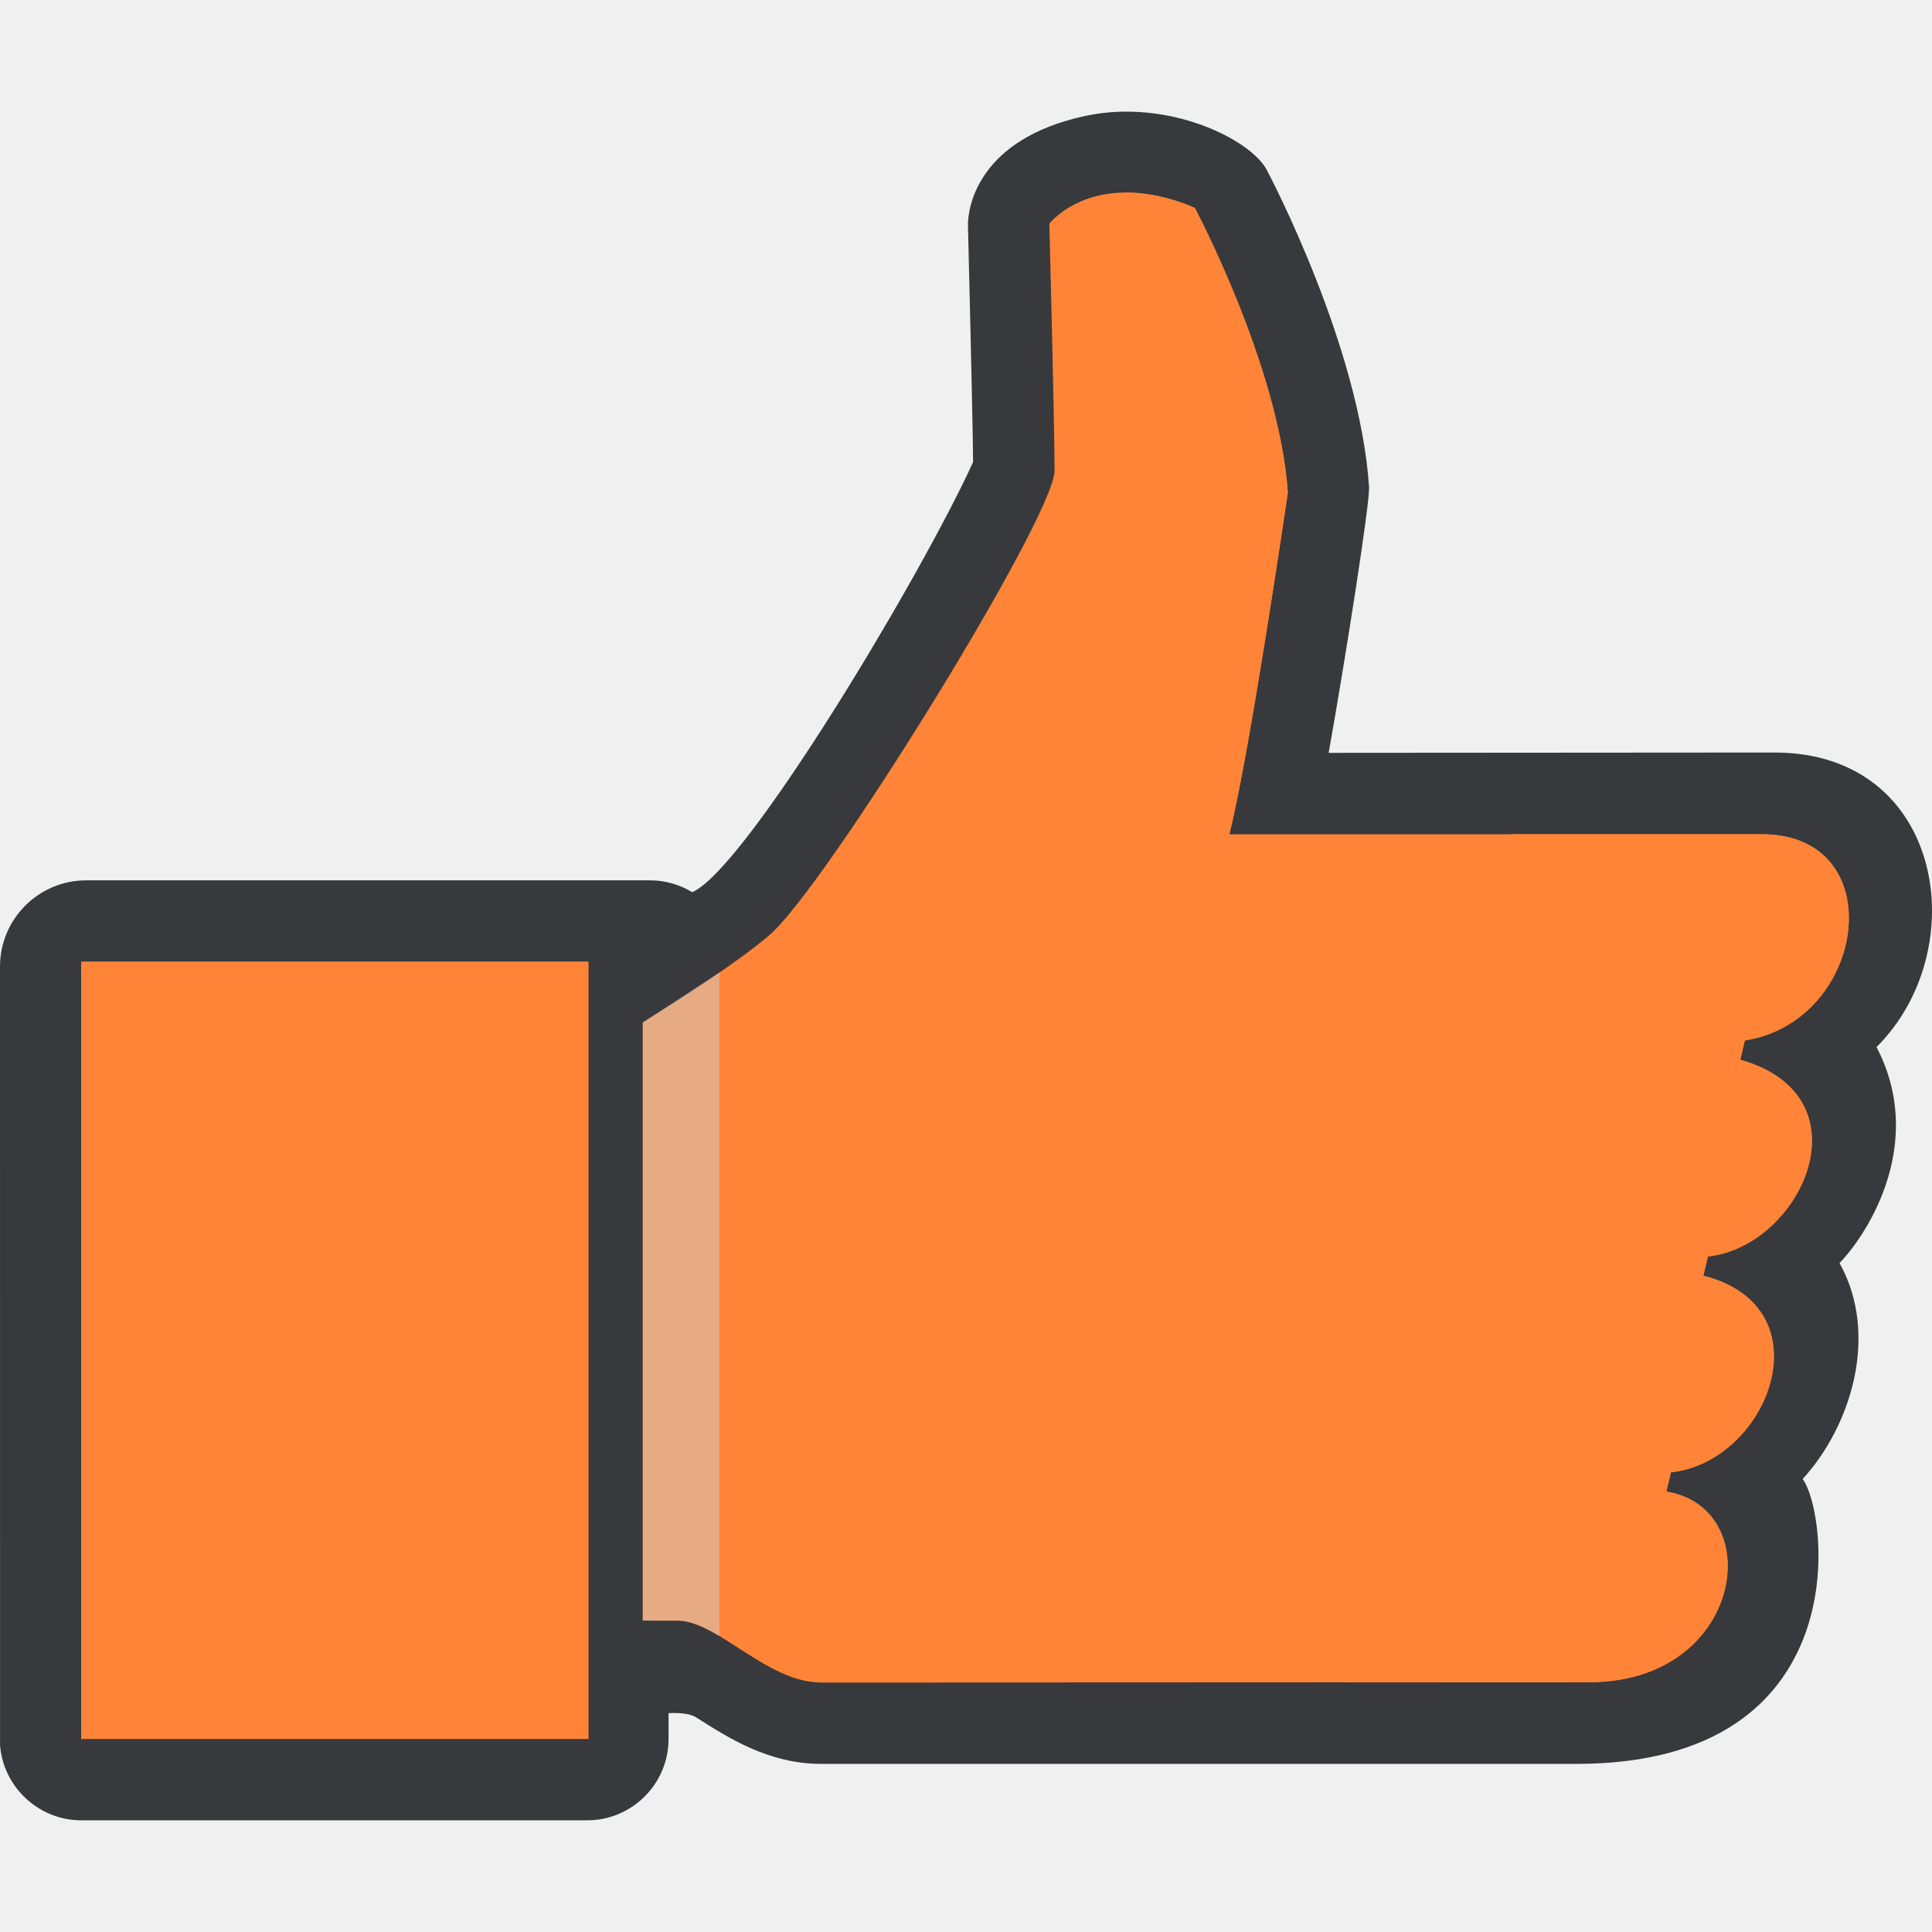
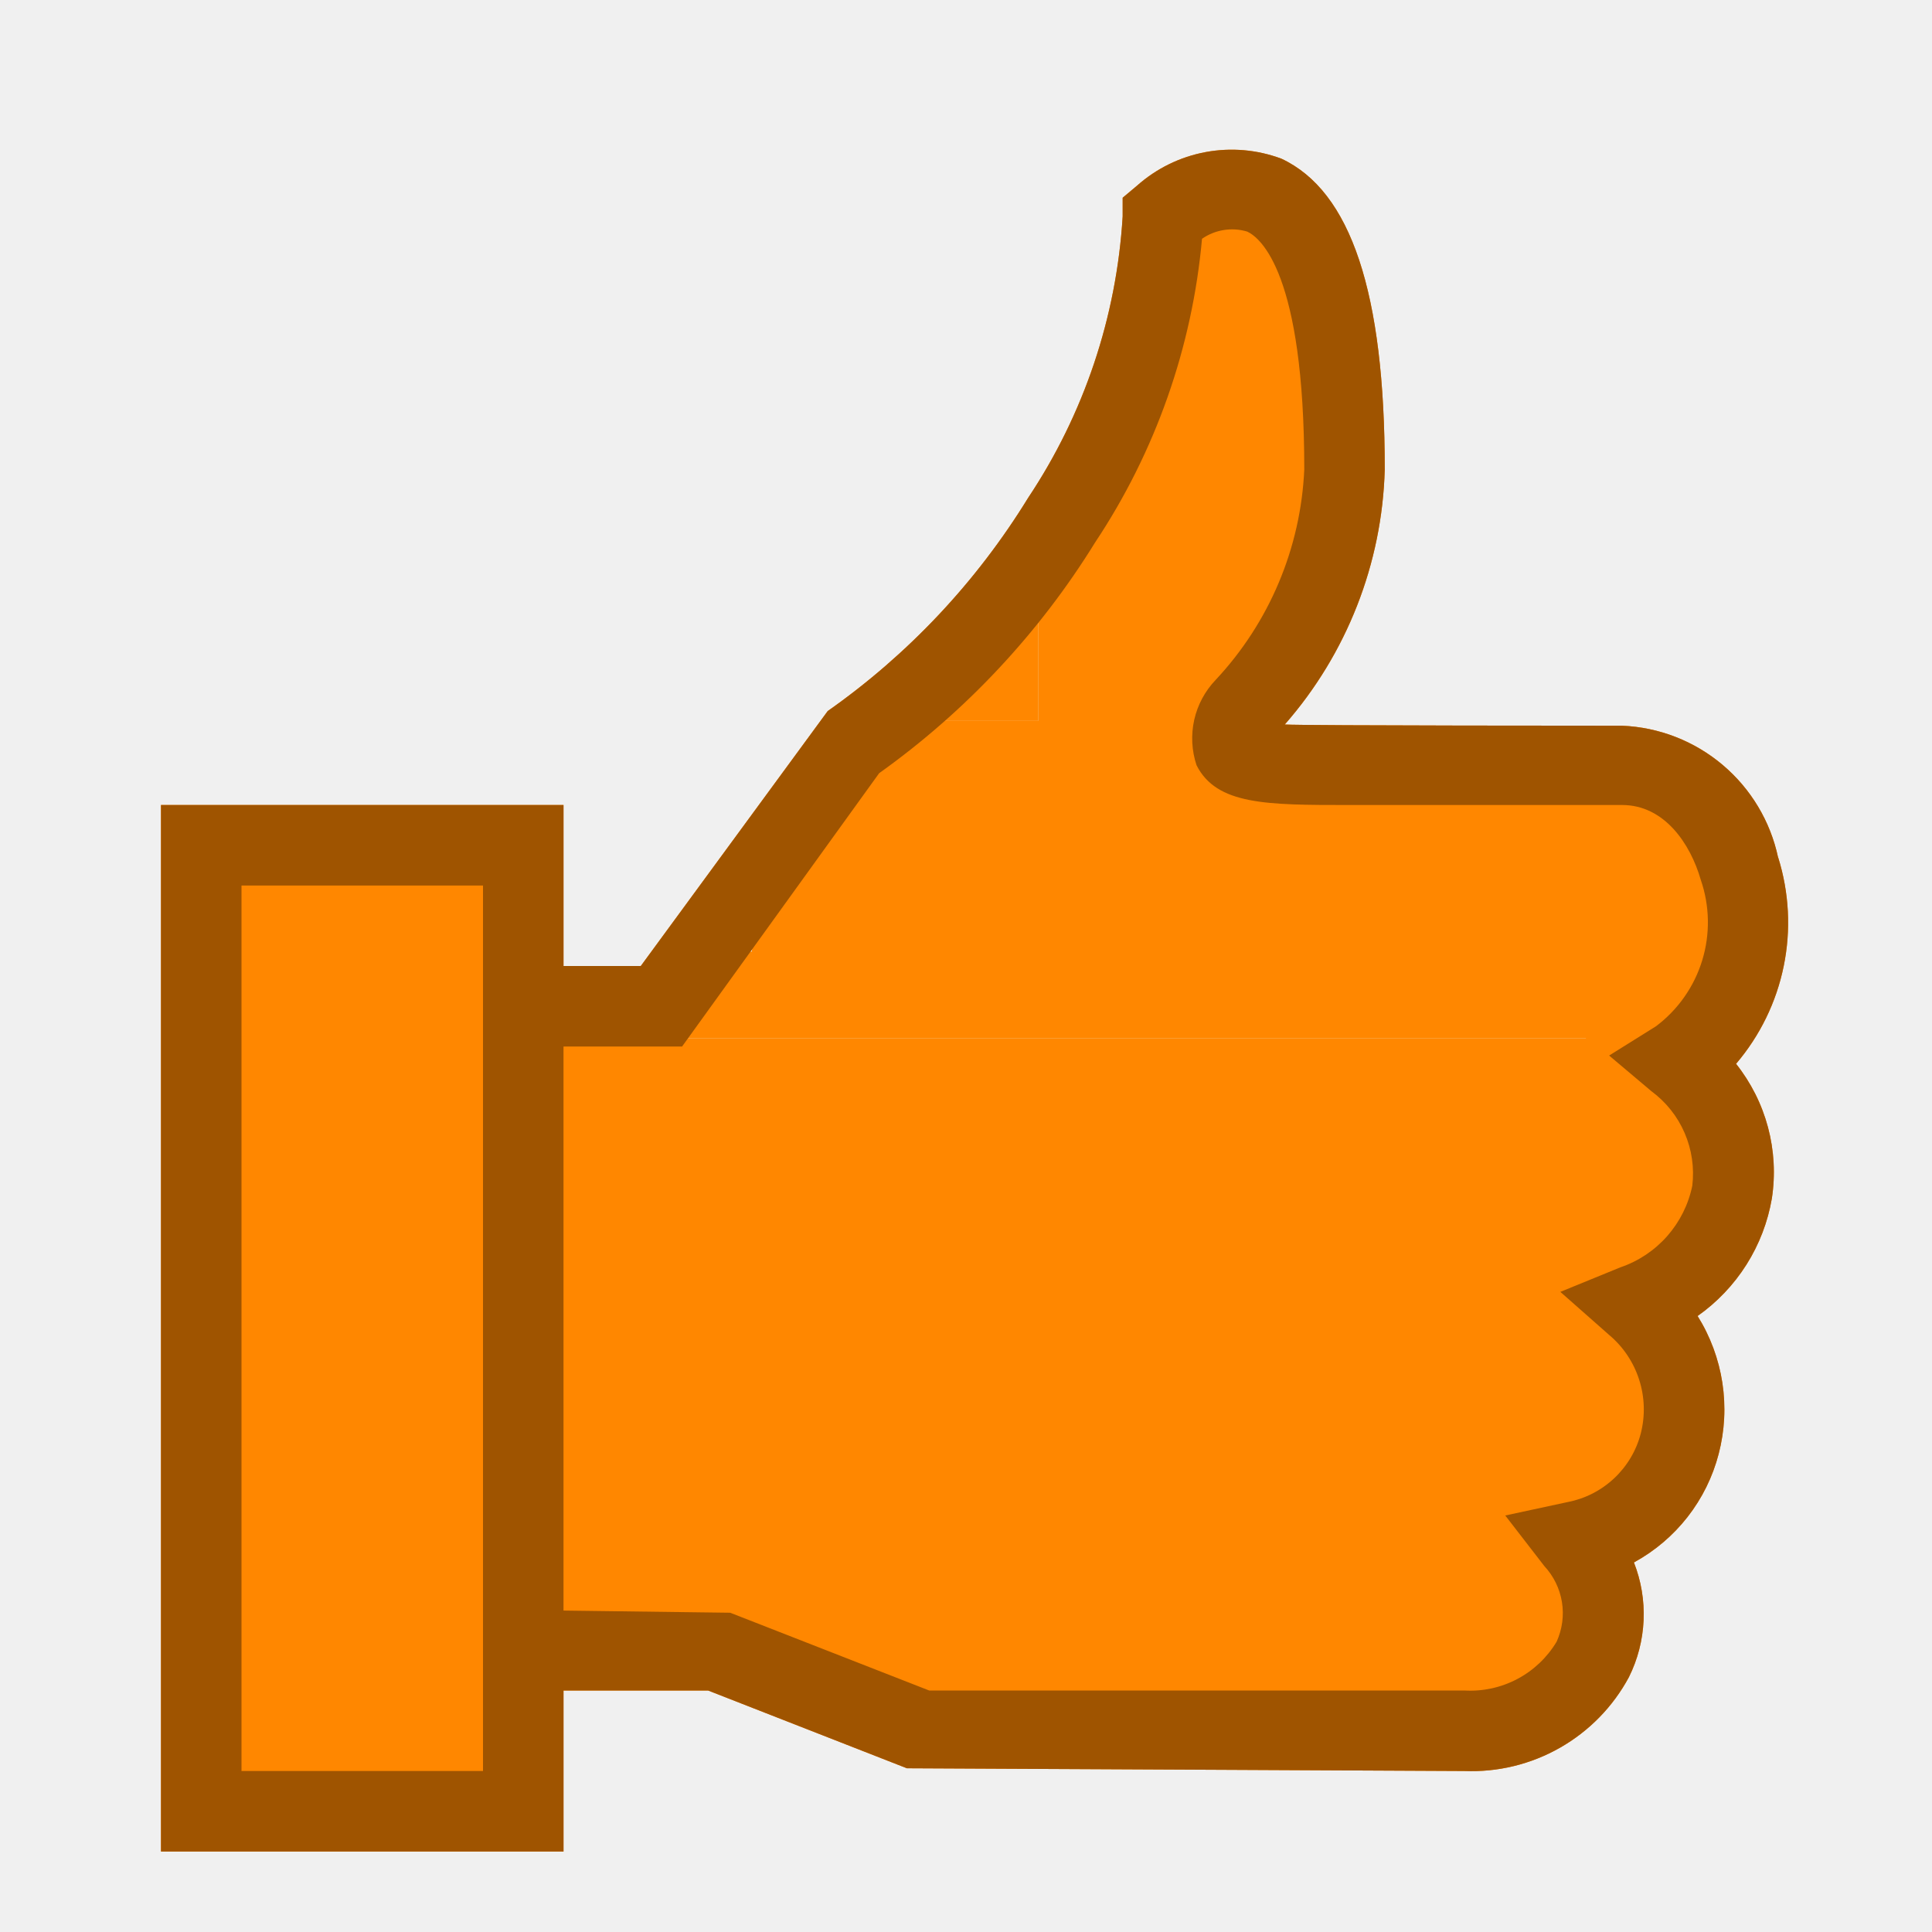
<svg xmlns="http://www.w3.org/2000/svg" width="67" height="67" viewBox="0 0 67 67" fill="none">
-   <path d="M65.076 36.312C68.471 32.933 67.422 26.097 61.544 26.097L46.077 26.108C46.662 22.831 47.513 17.403 47.478 16.889C47.155 12.035 44.056 6.126 43.925 5.883C43.362 4.832 40.511 3.406 37.643 4.019C33.932 4.813 33.553 7.177 33.568 7.829C33.568 7.829 33.731 14.3 33.746 16.024C31.975 19.919 25.861 30.152 24.005 30.94C23.563 30.671 23.055 30.529 22.538 30.529H2.994C1.34 30.529 0 31.869 0 33.522L0.002 60.528C0.118 61.986 1.354 63.127 2.817 63.127H20.363C21.919 63.127 23.185 61.861 23.185 60.306V59.41C23.185 59.41 23.838 59.365 24.132 59.551C25.261 60.268 26.657 61.17 28.475 61.17H54.669C64.457 61.17 63.407 52.48 62.514 51.291C64.168 49.489 65.191 46.314 63.794 43.803C64.876 42.668 66.766 39.545 65.076 36.312Z" fill="#37393D" />
-   <path d="M61.101 28.931H42.633C43.346 26.101 44.661 17.082 44.661 17.082C44.363 12.704 41.435 7.21 41.435 7.21C37.954 5.745 36.39 7.755 36.39 7.755C36.39 7.755 36.571 14.712 36.571 16.32C36.571 17.927 28.618 30.781 26.675 32.436C25.645 33.314 23.797 34.52 22.291 35.458V56.202L23.498 56.203C24.886 56.203 26.592 58.348 28.475 58.348L55.115 58.337C60.469 58.337 61.322 52.306 57.789 51.726L57.946 51.06C61.334 50.696 63.395 45.339 59.07 44.24L59.229 43.572C62.462 43.231 64.864 38.032 60.351 36.75L60.51 36.083C64.758 35.412 65.624 28.932 61.101 28.931Z" fill="#FF8437" />
-   <path d="M60.352 36.75L60.51 36.083C64.758 35.413 65.624 28.932 61.101 28.931H52.179C56.703 28.932 55.838 35.413 51.59 36.083L51.521 36.479C56.034 37.761 53.541 43.231 50.308 43.572L50.239 43.969C54.565 45.068 52.413 50.696 49.025 51.06L48.959 51.455C52.492 52.034 51.548 58.337 46.194 58.337L28.421 58.344C28.439 58.344 28.457 58.348 28.475 58.348L55.115 58.337C60.469 58.337 61.322 52.306 57.788 51.726L57.946 51.06C61.334 50.696 63.395 45.339 59.07 44.24L59.229 43.572C62.462 43.231 64.864 38.032 60.352 36.75Z" fill="#FF8437" />
-   <path d="M2.817 33.351H20.404V60.304H2.817V33.351Z" fill="#FF8437" />
-   <path d="M2.817 33.351V60.304H20.404V33.351H2.817ZM19.271 59.173H3.949V36.835L19.271 36.81V59.173Z" fill="#FF8437" />
-   <path opacity="0.5" d="M24.948 56.737V33.728C24.909 33.756 22.485 35.337 22.291 35.457V56.201L23.498 56.202C23.949 56.202 24.434 56.431 24.948 56.737Z" fill="#D0D1D0" />
-   <path d="M38.959 6.676H38.958C38.97 6.726 41.131 14.735 41.131 15.887C41.131 17.039 34.573 26.816 35.451 28.053C36.647 29.738 42.633 28.931 42.633 28.931C43.346 26.101 44.661 17.082 44.661 17.082C44.363 12.704 41.434 7.21 41.434 7.21C41.318 7.161 40.317 6.675 38.959 6.676Z" fill="#FF8437" />
+   <g clip-path="url(#clip0_245_1256)">
+     <path d="M61.662 29.734C61.395 28.481 60.719 27.353 59.74 26.526C58.761 25.699 57.535 25.221 56.255 25.167C56.255 25.167 45.225 25.167 44.555 25.125C46.706 22.671 47.932 19.543 48.022 16.281C48.022 10.156 46.85 6.63 44.438 5.503C43.597 5.189 42.687 5.11 41.805 5.275C40.923 5.44 40.103 5.842 39.432 6.438L38.933 6.857V7.504C38.722 10.99 37.592 14.358 35.655 17.264C33.866 20.177 31.5 22.693 28.704 24.659L22.222 33.5H19.542V27.917H5.583V64.209H19.542V58.625H24.555L31.451 61.322L50.781 61.417C51.941 61.464 53.093 61.184 54.102 60.608C55.111 60.033 55.939 59.185 56.489 58.162C56.795 57.548 56.968 56.876 56.998 56.191C57.028 55.506 56.914 54.822 56.663 54.184C57.384 53.791 58.017 53.254 58.523 52.607C59.028 51.96 59.396 51.215 59.602 50.42C59.812 49.616 59.855 48.776 59.73 47.954C59.604 47.132 59.312 46.344 58.871 45.638C59.547 45.162 60.123 44.556 60.566 43.856C61.008 43.156 61.307 42.376 61.447 41.56C61.572 40.738 61.527 39.9 61.313 39.096C61.099 38.293 60.722 37.543 60.205 36.892C61.034 35.92 61.603 34.753 61.858 33.502C62.114 32.25 62.047 30.953 61.665 29.734H61.662ZM16.75 61.417H8.375V30.709H16.75V61.417ZM57.427 35.591L55.803 36.605L57.268 37.841C57.774 38.214 58.172 38.713 58.421 39.29C58.67 39.866 58.762 40.498 58.687 41.121C58.554 41.769 58.254 42.37 57.817 42.867C57.38 43.362 56.822 43.736 56.196 43.949L54.111 44.801L55.797 46.289C56.286 46.697 56.648 47.236 56.843 47.842C57.039 48.448 57.058 49.097 56.9 49.714C56.745 50.309 56.424 50.848 55.975 51.268C55.527 51.688 54.969 51.974 54.365 52.09L52.201 52.556L53.555 54.309C53.877 54.655 54.09 55.089 54.166 55.555C54.242 56.022 54.178 56.5 53.983 56.931C53.655 57.48 53.183 57.928 52.617 58.227C52.052 58.526 51.416 58.663 50.778 58.625H32.224L25.323 55.928L19.542 55.853V36.292H23.654L30.488 26.814C33.492 24.671 36.039 21.95 37.978 18.811C40.071 15.664 41.345 12.044 41.685 8.28C41.911 8.123 42.17 8.02 42.441 7.977C42.713 7.934 42.991 7.952 43.254 8.032C43.718 8.25 45.231 9.484 45.231 16.281C45.109 19.003 44.019 21.591 42.157 23.579C41.788 23.965 41.531 24.445 41.414 24.966C41.298 25.488 41.326 26.031 41.495 26.538C42.193 27.917 43.924 27.917 46.788 27.917H56.255C57.718 27.917 58.62 29.257 58.98 30.508C59.292 31.41 59.311 32.389 59.032 33.302C58.753 34.216 58.191 35.017 57.427 35.591Z" fill="#FF8700" />
+   </g>
+   <rect x="7" y="29" width="11" height="33" fill="#FF8700" />
+   <rect x="7" y="29" width="11" height="33" fill="#FF8700" />
+   <rect x="19" y="36" width="37" height="21" fill="#FF8700" />
+   <rect x="23" y="33" width="37" height="3" fill="#FF8700" />
+   <path d="M26 34C26 30.134 29.134 27 33 27H60V34H26V34Z" fill="#FF8700" />
+   <rect x="55" y="35" width="3" height="17" fill="#FF8700" />
+   <rect x="57" y="38" width="2" height="5" fill="#FF8700" />
+   <rect x="26" y="56" width="29" height="3" fill="#FF8700" />
+   <rect x="41" y="7" width="5" height="14" fill="#FF8700" />
+   <rect x="39" y="12" width="4" height="16" fill="#FF8700" />
+   <rect x="42" y="20" width="3" height="3" fill="#FF8700" />
+   <rect x="36" y="17" width="5" height="11" fill="#FF8700" />
+   <rect x="29" y="25" width="8" height="3" fill="#FF8700" />
+   <path d="M32 25C32 22.791 33.791 21 36 21V21V25H32V25Z" fill="#FF8700" />
+   <g clip-path="url(#clip1_245_1256)">
+     <path d="M61.662 29.734C61.395 28.481 60.719 27.353 59.74 26.526C58.761 25.699 57.535 25.221 56.255 25.167C56.255 25.167 45.225 25.167 44.555 25.125C46.706 22.671 47.932 19.543 48.022 16.281C48.022 10.156 46.85 6.63 44.438 5.503C43.597 5.189 42.687 5.11 41.805 5.275C40.923 5.44 40.103 5.842 39.432 6.438L38.933 6.857V7.504C38.722 10.99 37.592 14.358 35.655 17.264C33.866 20.177 31.5 22.693 28.704 24.659L22.222 33.5H19.542V27.917H5.583V64.209H19.542V58.625H24.555L31.451 61.322L50.781 61.417C51.941 61.464 53.093 61.184 54.102 60.608C55.111 60.033 55.939 59.185 56.489 58.162C56.795 57.548 56.968 56.876 56.998 56.191C57.028 55.506 56.914 54.822 56.663 54.184C57.384 53.791 58.017 53.254 58.523 52.607C59.028 51.96 59.396 51.215 59.602 50.42C59.812 49.616 59.855 48.776 59.73 47.954C59.604 47.132 59.312 46.344 58.871 45.638C59.547 45.162 60.123 44.556 60.566 43.856C61.008 43.156 61.307 42.376 61.447 41.56C61.572 40.738 61.527 39.9 61.313 39.096C61.099 38.293 60.722 37.543 60.205 36.892C61.034 35.92 61.603 34.753 61.858 33.502C62.114 32.25 62.047 30.953 61.665 29.734H61.662ZM16.75 61.417H8.375V30.709H16.75V61.417ZM57.427 35.591L55.803 36.605L57.268 37.841C57.774 38.214 58.172 38.713 58.421 39.29C58.67 39.866 58.762 40.498 58.687 41.121C58.554 41.769 58.254 42.37 57.817 42.867C57.38 43.362 56.822 43.736 56.196 43.949L54.111 44.801L55.797 46.289C56.286 46.697 56.648 47.236 56.843 47.842C57.039 48.448 57.058 49.097 56.9 49.714C56.745 50.309 56.424 50.848 55.975 51.268C55.527 51.688 54.969 51.974 54.365 52.09L52.201 52.556L53.555 54.309C53.877 54.655 54.09 55.089 54.166 55.555C54.242 56.022 54.178 56.5 53.983 56.931C53.655 57.48 53.183 57.928 52.617 58.227C52.052 58.526 51.416 58.663 50.778 58.625H32.224L25.323 55.928L19.542 55.853V36.292H23.654L30.488 26.814C33.492 24.671 36.039 21.95 37.978 18.811C40.071 15.664 41.345 12.044 41.685 8.28C41.911 8.123 42.17 8.02 42.441 7.977C42.713 7.934 42.991 7.952 43.254 8.032C43.718 8.25 45.231 9.484 45.231 16.281C45.109 19.003 44.019 21.591 42.157 23.579C41.788 23.965 41.531 24.445 41.414 24.966C41.298 25.488 41.326 26.031 41.495 26.538C42.193 27.917 43.924 27.917 46.788 27.917H56.255C57.718 27.917 58.62 29.257 58.98 30.508C59.292 31.41 59.311 32.389 59.032 33.302C58.753 34.216 58.191 35.017 57.427 35.591Z" fill="#9F5400" />
+   </g>
+   <defs>
+     <clipPath id="clip0_245_1256">
+       <rect width="67" height="67" fill="white" />
+     </clipPath>
+     <clipPath id="clip1_245_1256">
+       <rect width="67" height="67" fill="white" />
+     </clipPath>
+   </defs>
</svg>
